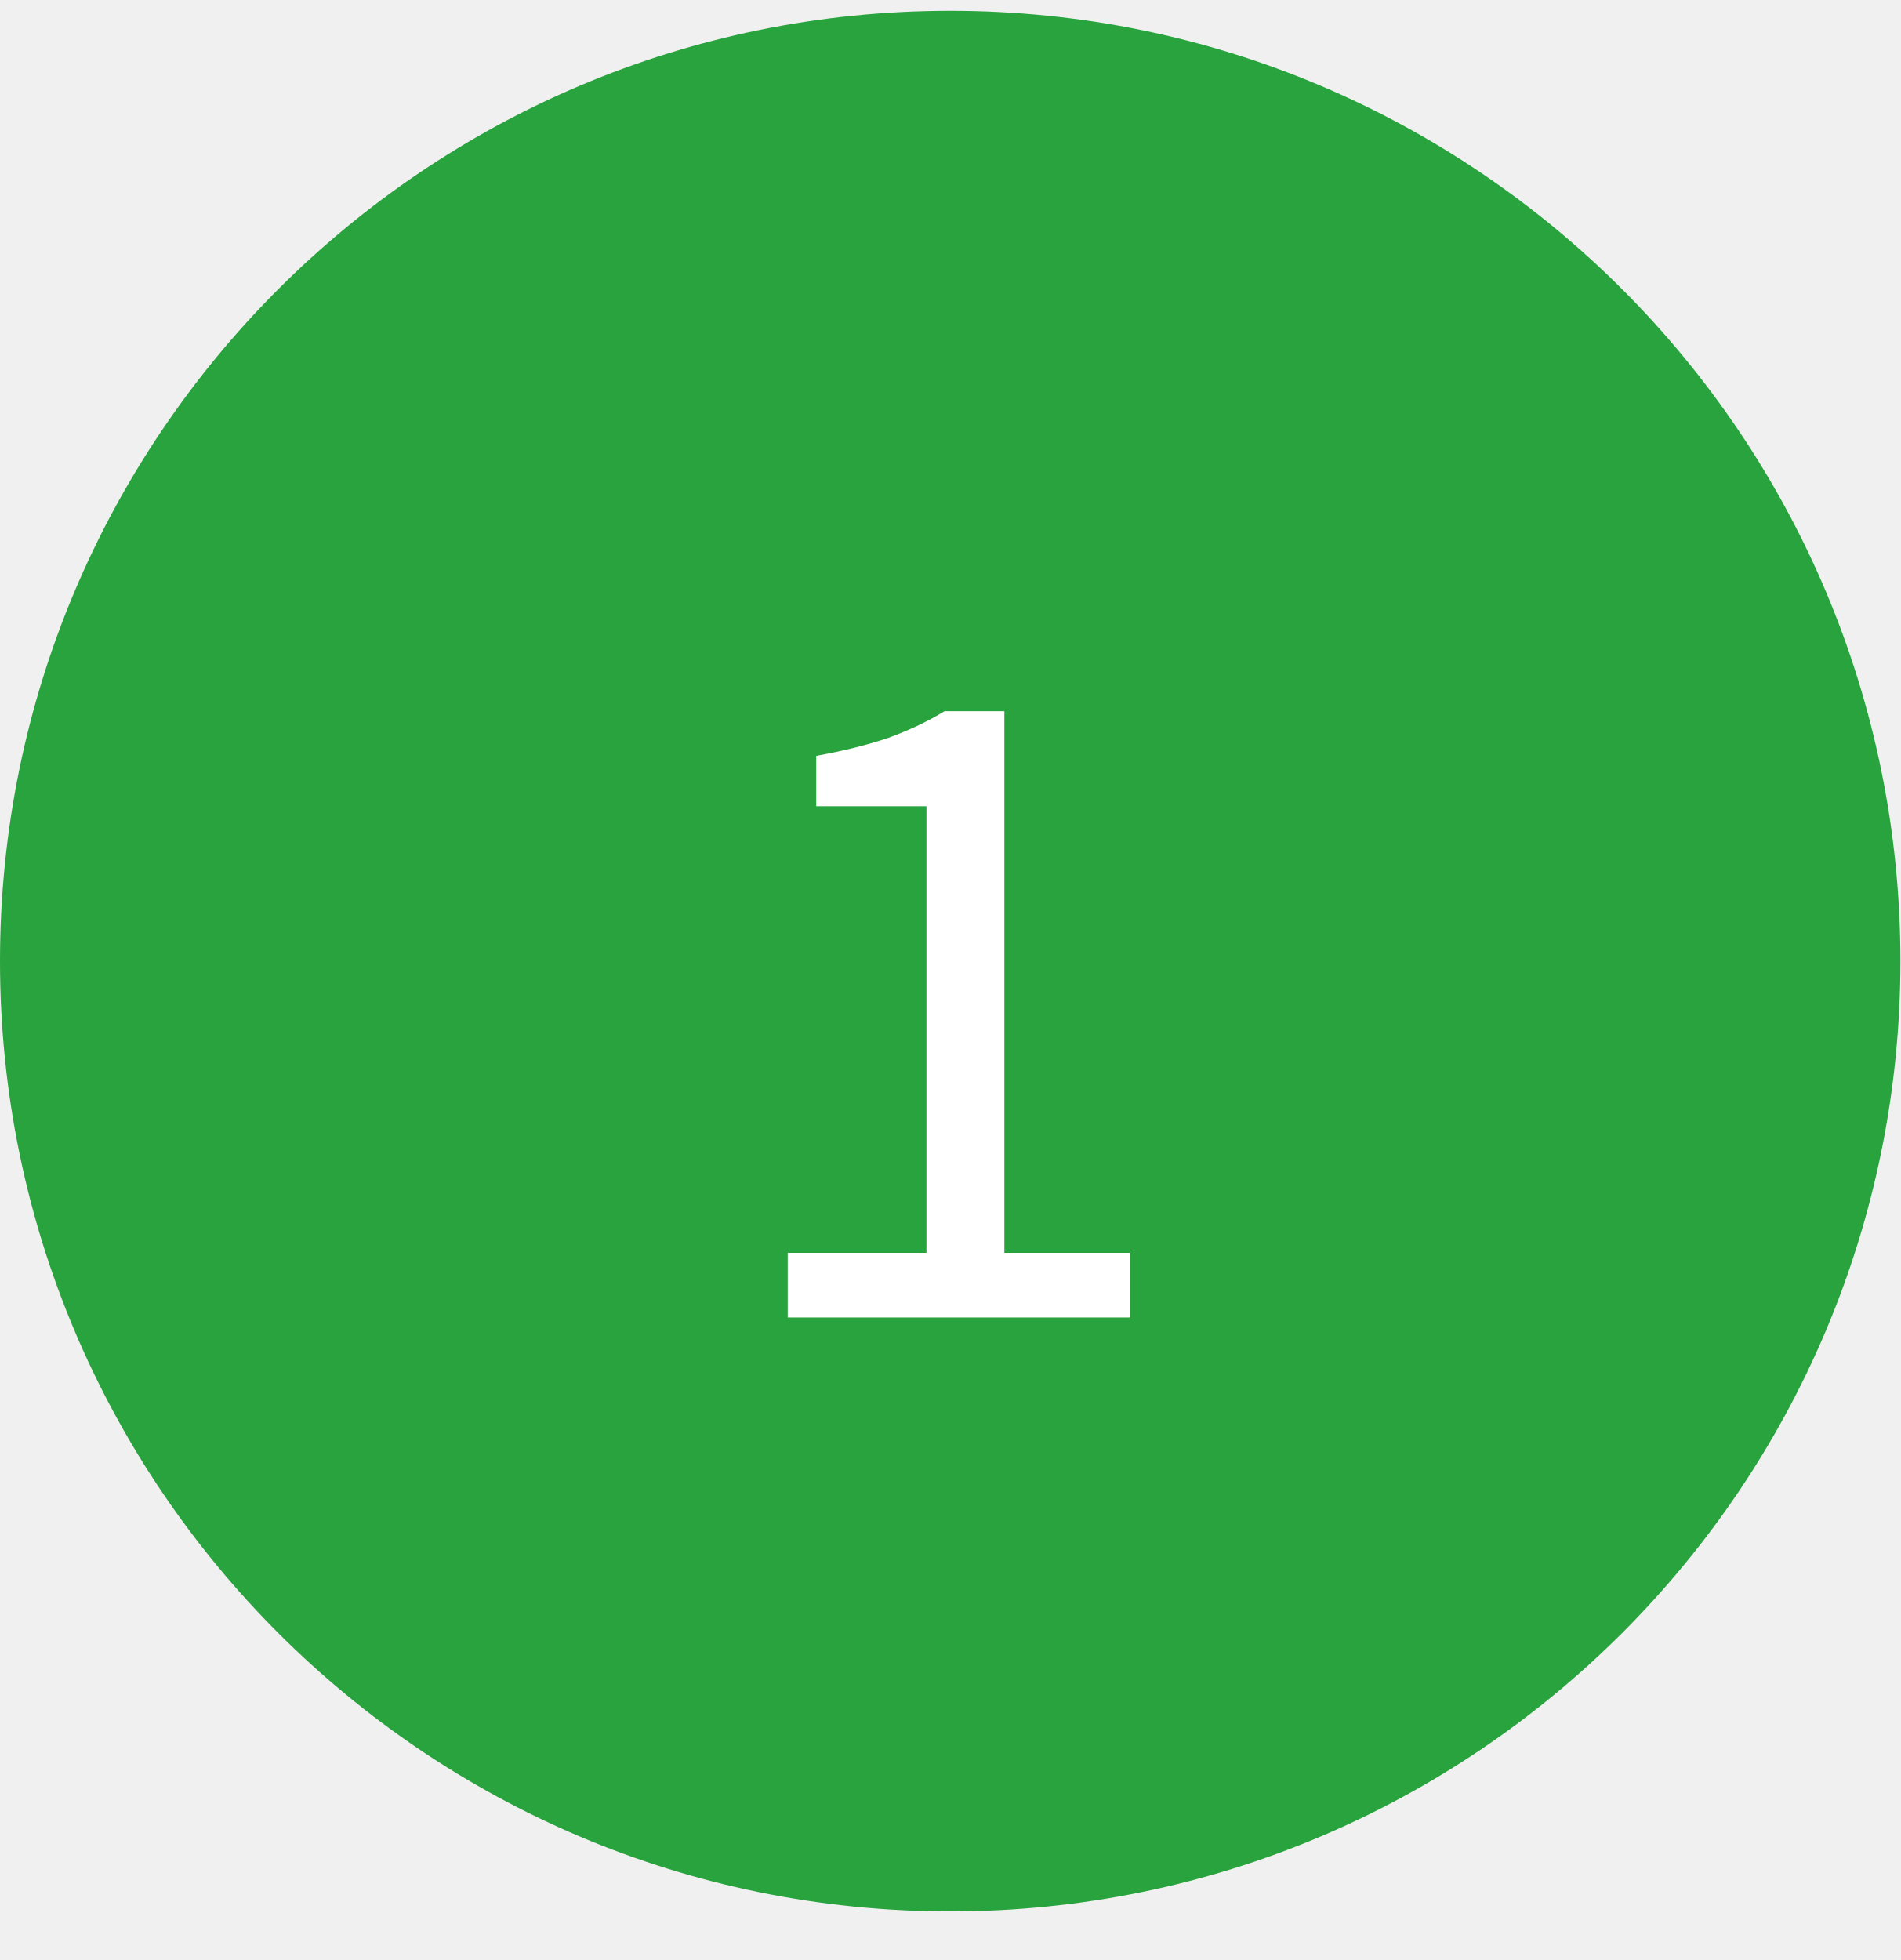
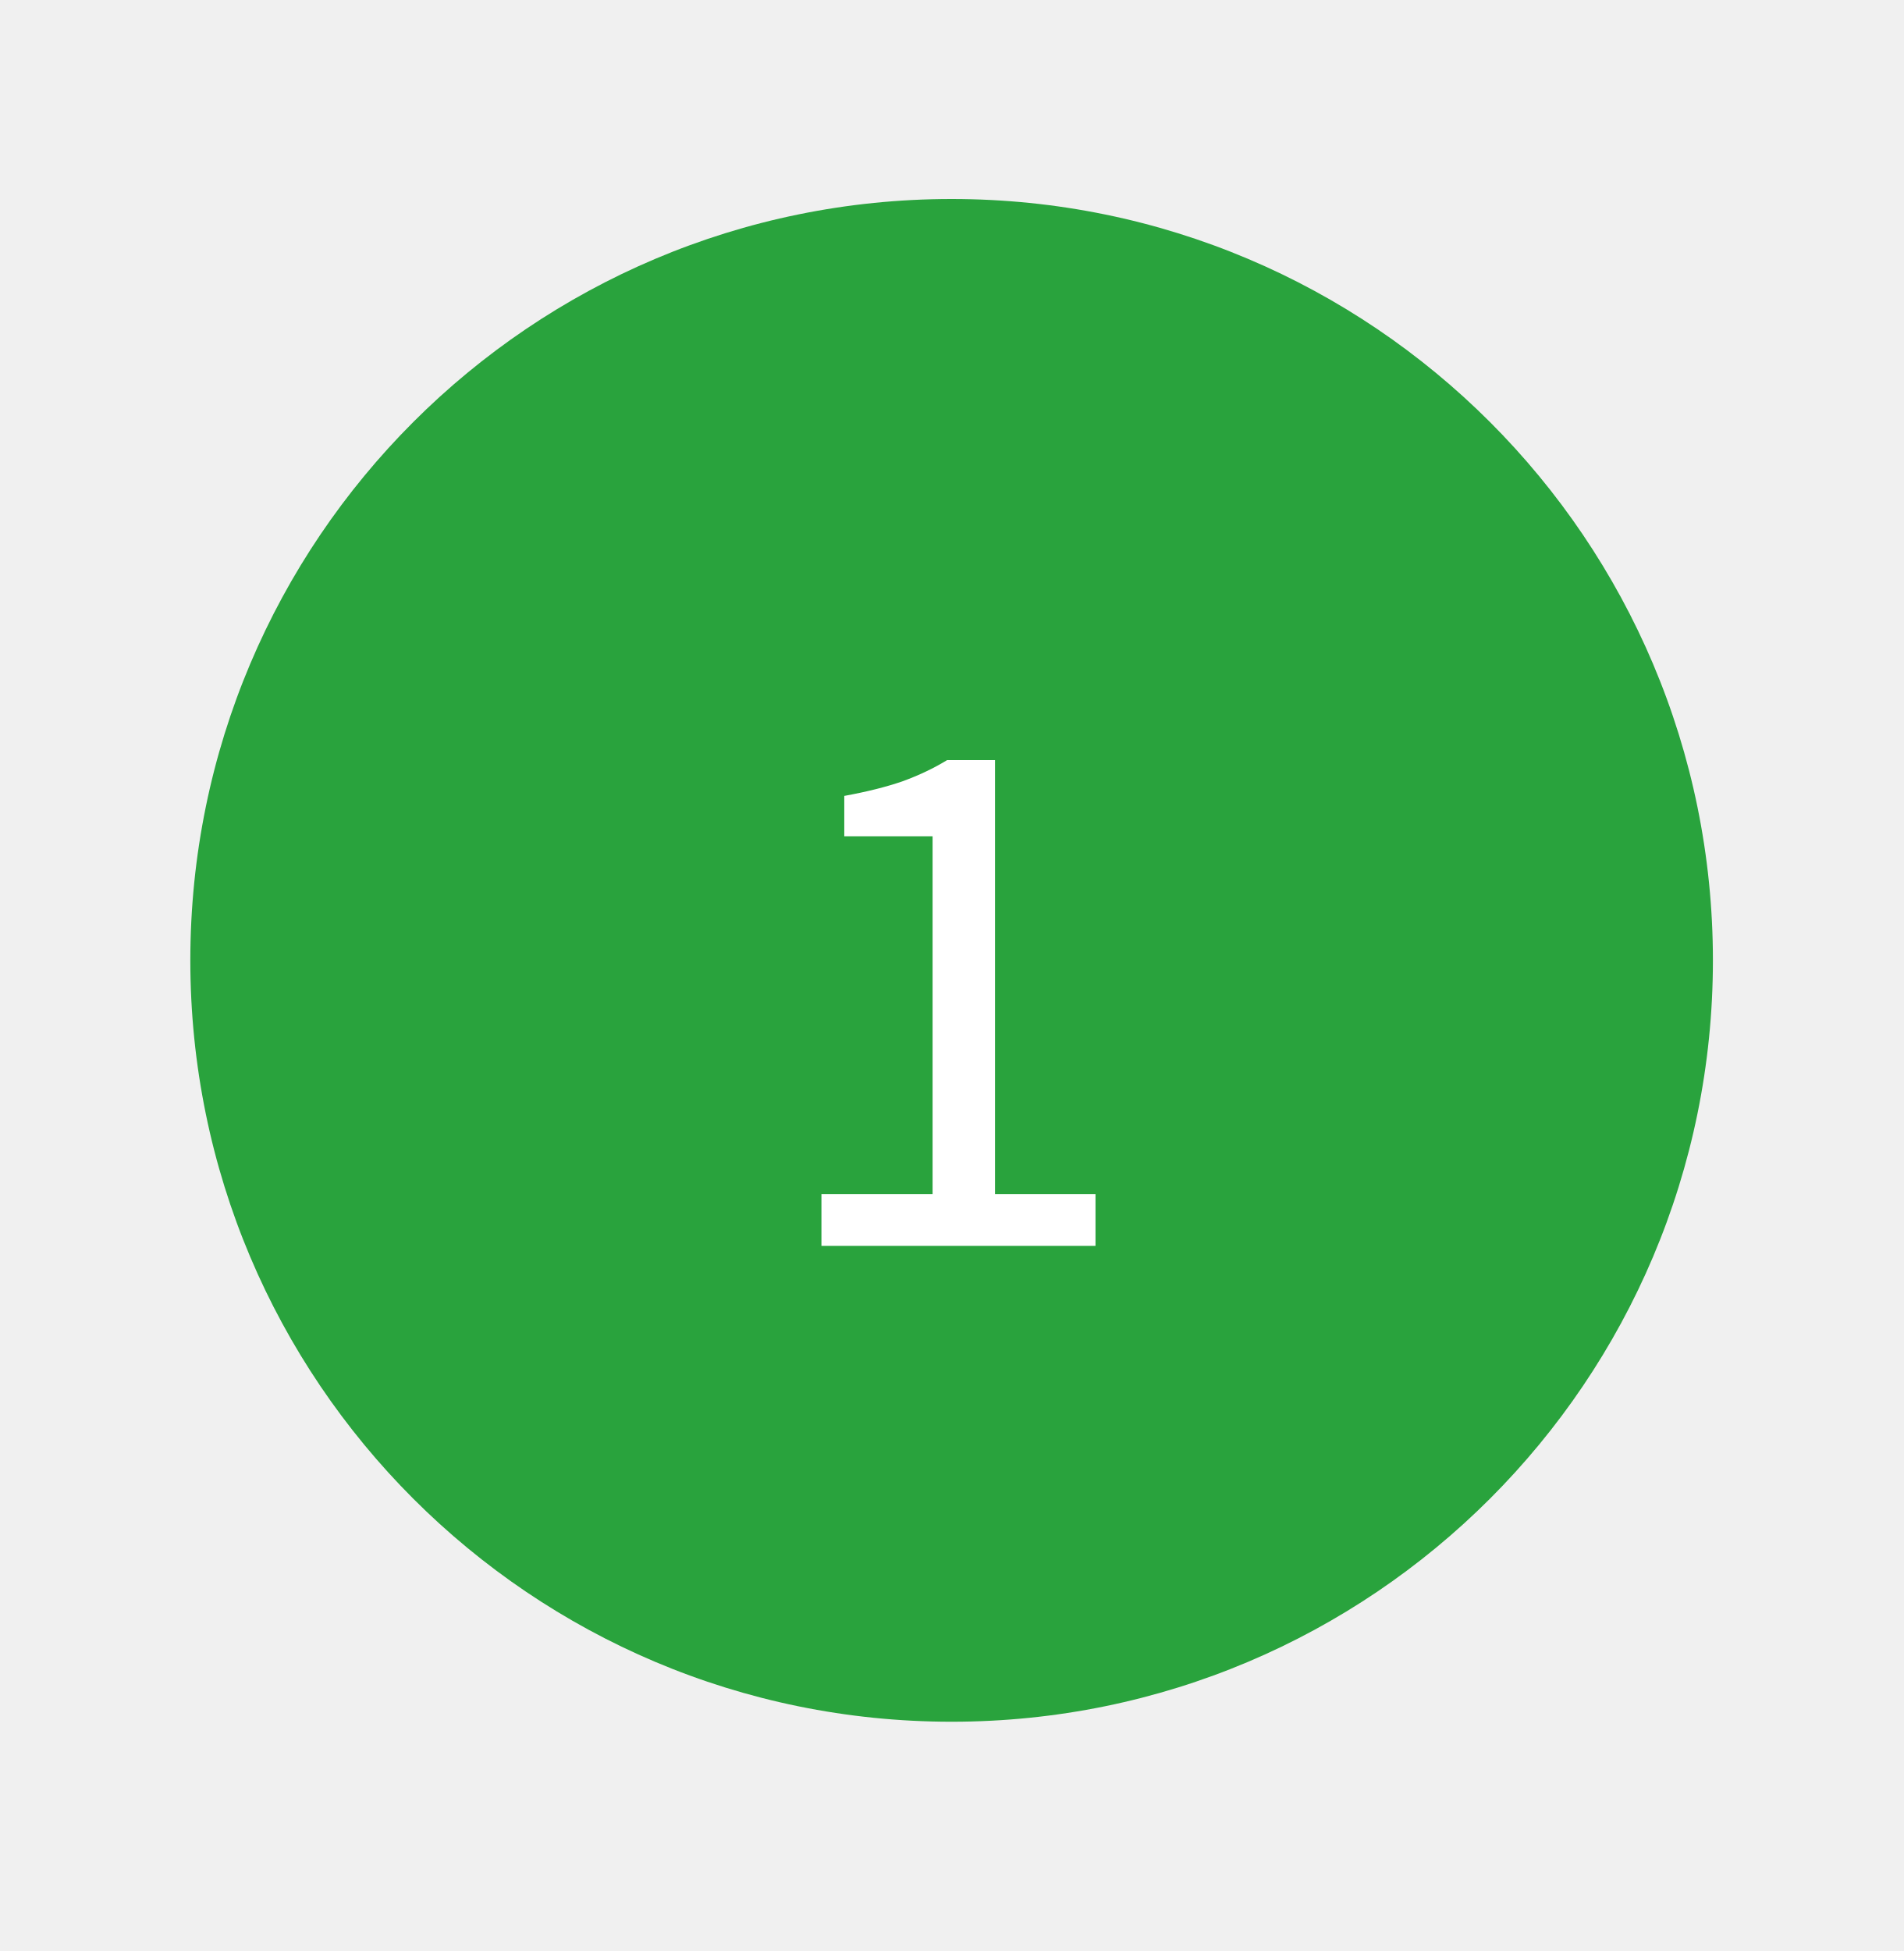
- <svg xmlns="http://www.w3.org/2000/svg" width="32" height="33" viewBox="0 0 32 33" fill="none">
-   <circle cx="16" cy="16.182" r="16" fill="#29A33D" />
-   <path d="M13.264 22.182V21.094H15.6V13.574H13.744V12.726C14.213 12.64 14.619 12.539 14.96 12.422C15.312 12.294 15.627 12.144 15.904 11.974H16.912V21.094H19.024V22.182H13.264Z" fill="white" />
+ <svg xmlns="http://www.w3.org/2000/svg" width="40" height="41" viewBox="0 0 40 41" fill="none">
+   <circle cx="20" cy="20.182" r="16" fill="#29A33D" />
+   <path d="M17.264 26.182V25.094H19.6V17.574H17.744V16.726C18.213 16.64 18.619 16.539 18.96 16.422C19.312 16.294 19.627 16.144 19.904 15.974H20.912V25.094H23.024V26.182H17.264Z" fill="white" />
</svg>
